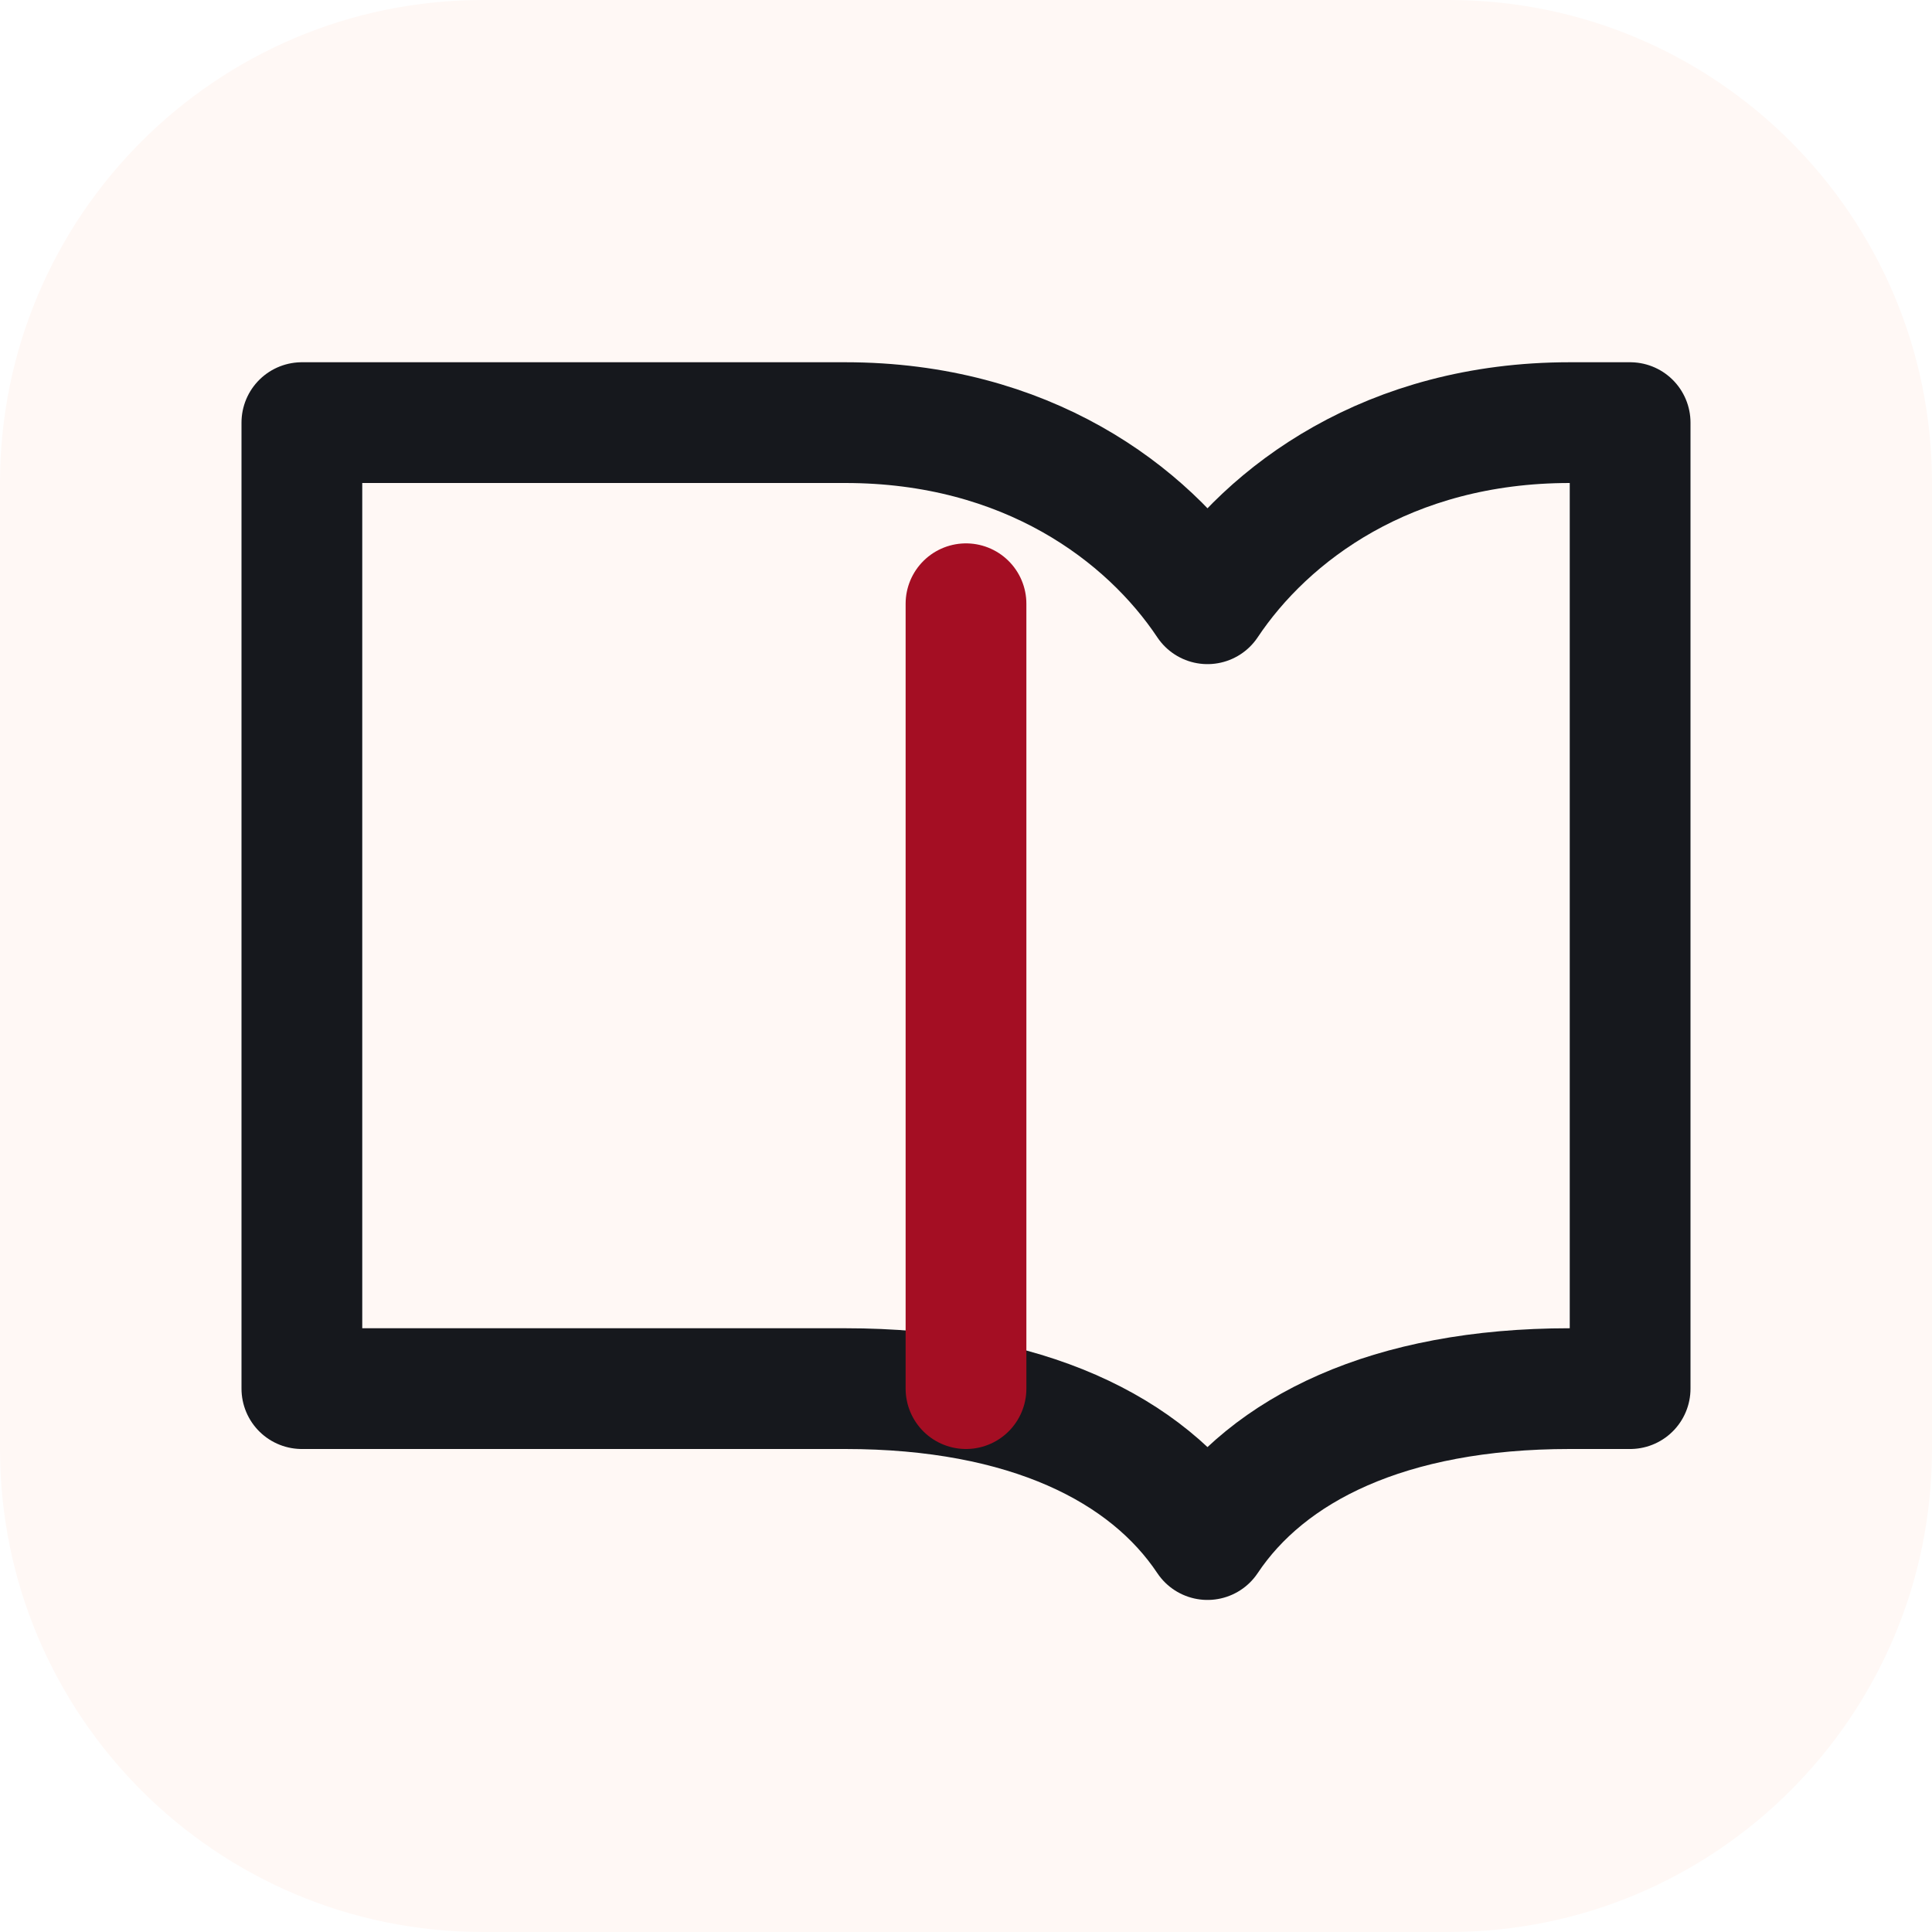
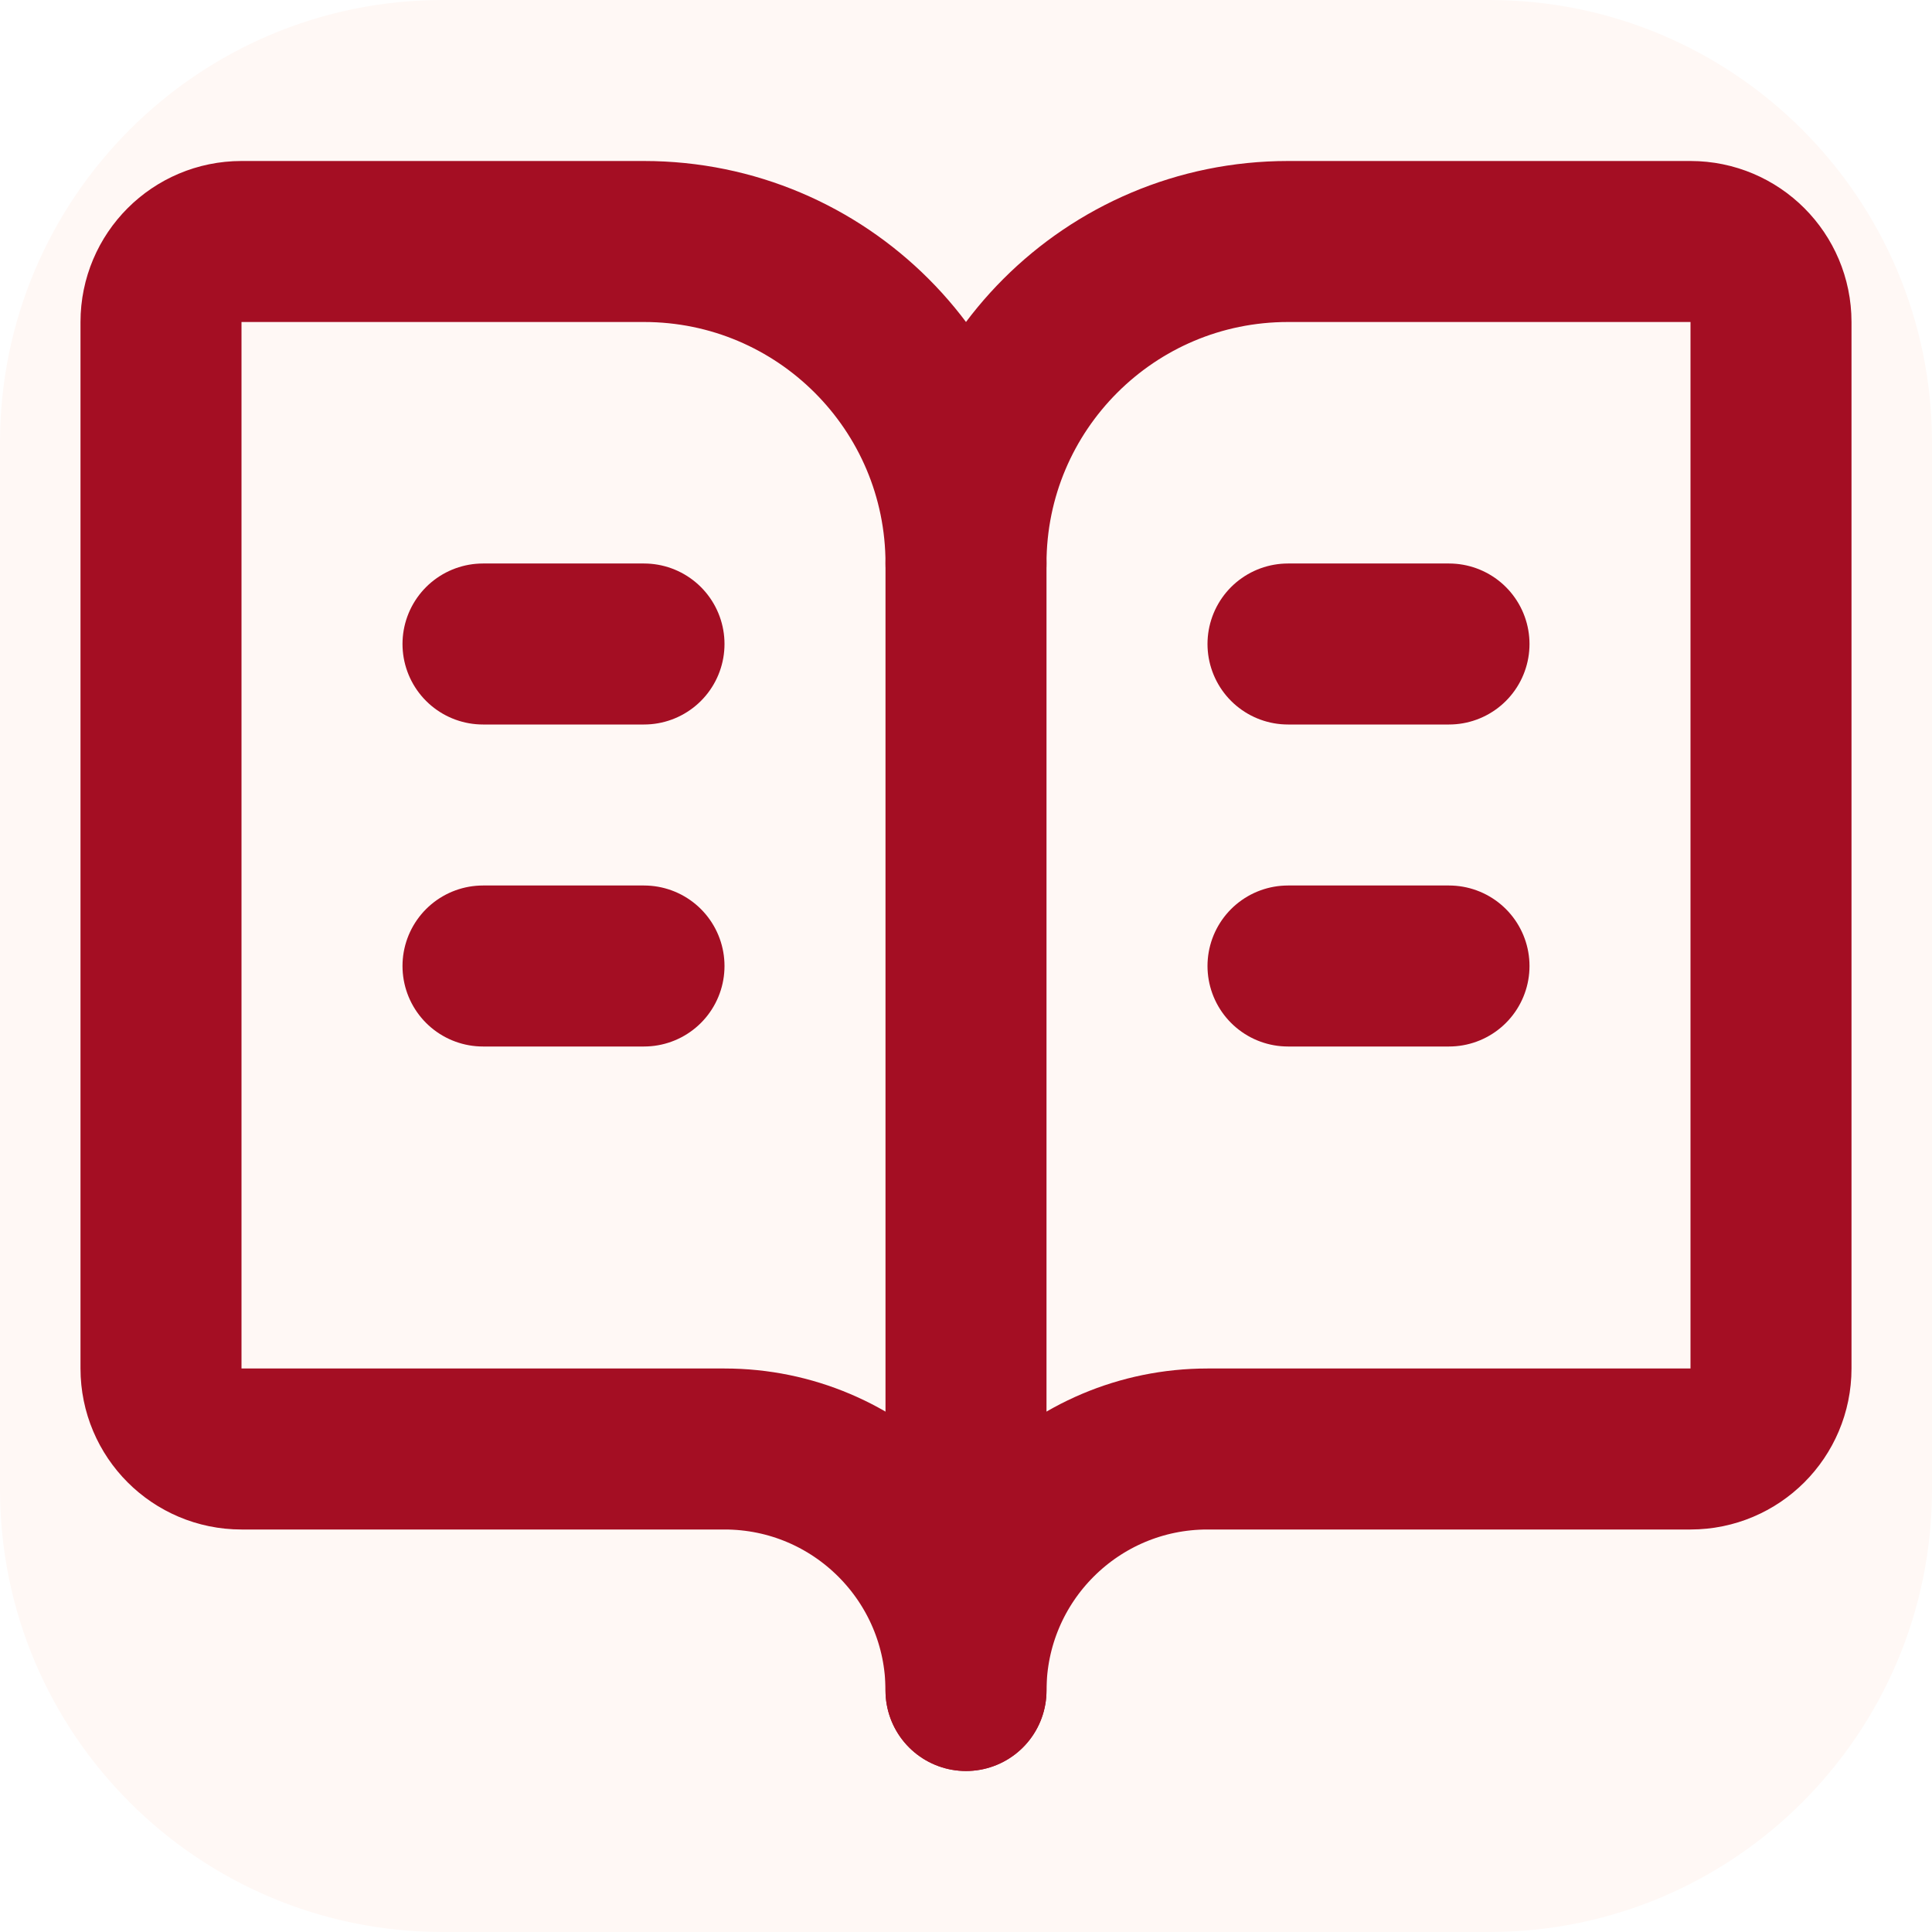
- <svg xmlns="http://www.w3.org/2000/svg" viewBox="0 0 64 64">
-   <rect width="64" height="64" rx="16" fill="#fff8f5" />
-   <path d="M10 14h18c6 0 10 3 12 6 2-3 6-6 12-6h2v32h-2c-6 0-10 2-12 5-2-3-6-5-12-5H10V14Z" fill="none" stroke="#16181d" stroke-linecap="round" stroke-linejoin="round" stroke-width="4" />
-   <path d="M32 20v26" fill="none" stroke="#a40e23" stroke-linecap="round" stroke-width="4" />
+ <svg xmlns="http://www.w3.org/2000/svg" viewBox="0 0 24 24" fill="none">
+   <rect width="24" height="24" rx="5.5" fill="#fff8f5" />
+   <g stroke="#a40e23" stroke-width="2" stroke-linecap="round" stroke-linejoin="round">
+     <path d="M12 7v14" />
+     <path d="M16 12h2" />
+     <path d="M16 8h2" />
+     <path d="M3 18a1 1 0 0 1-1-1V4a1 1 0 0 1 1-1h5a4 4 0 0 1 4 4 4 4 0 0 1 4-4h5a1 1 0 0 1 1 1v13a1 1 0 0 1-1 1h-6a3 3 0 0 0-3 3 3 3 0 0 0-3-3z" />
+     <path d="M6 12h2" />
+     <path d="M6 8h2" />
+   </g>
</svg>
